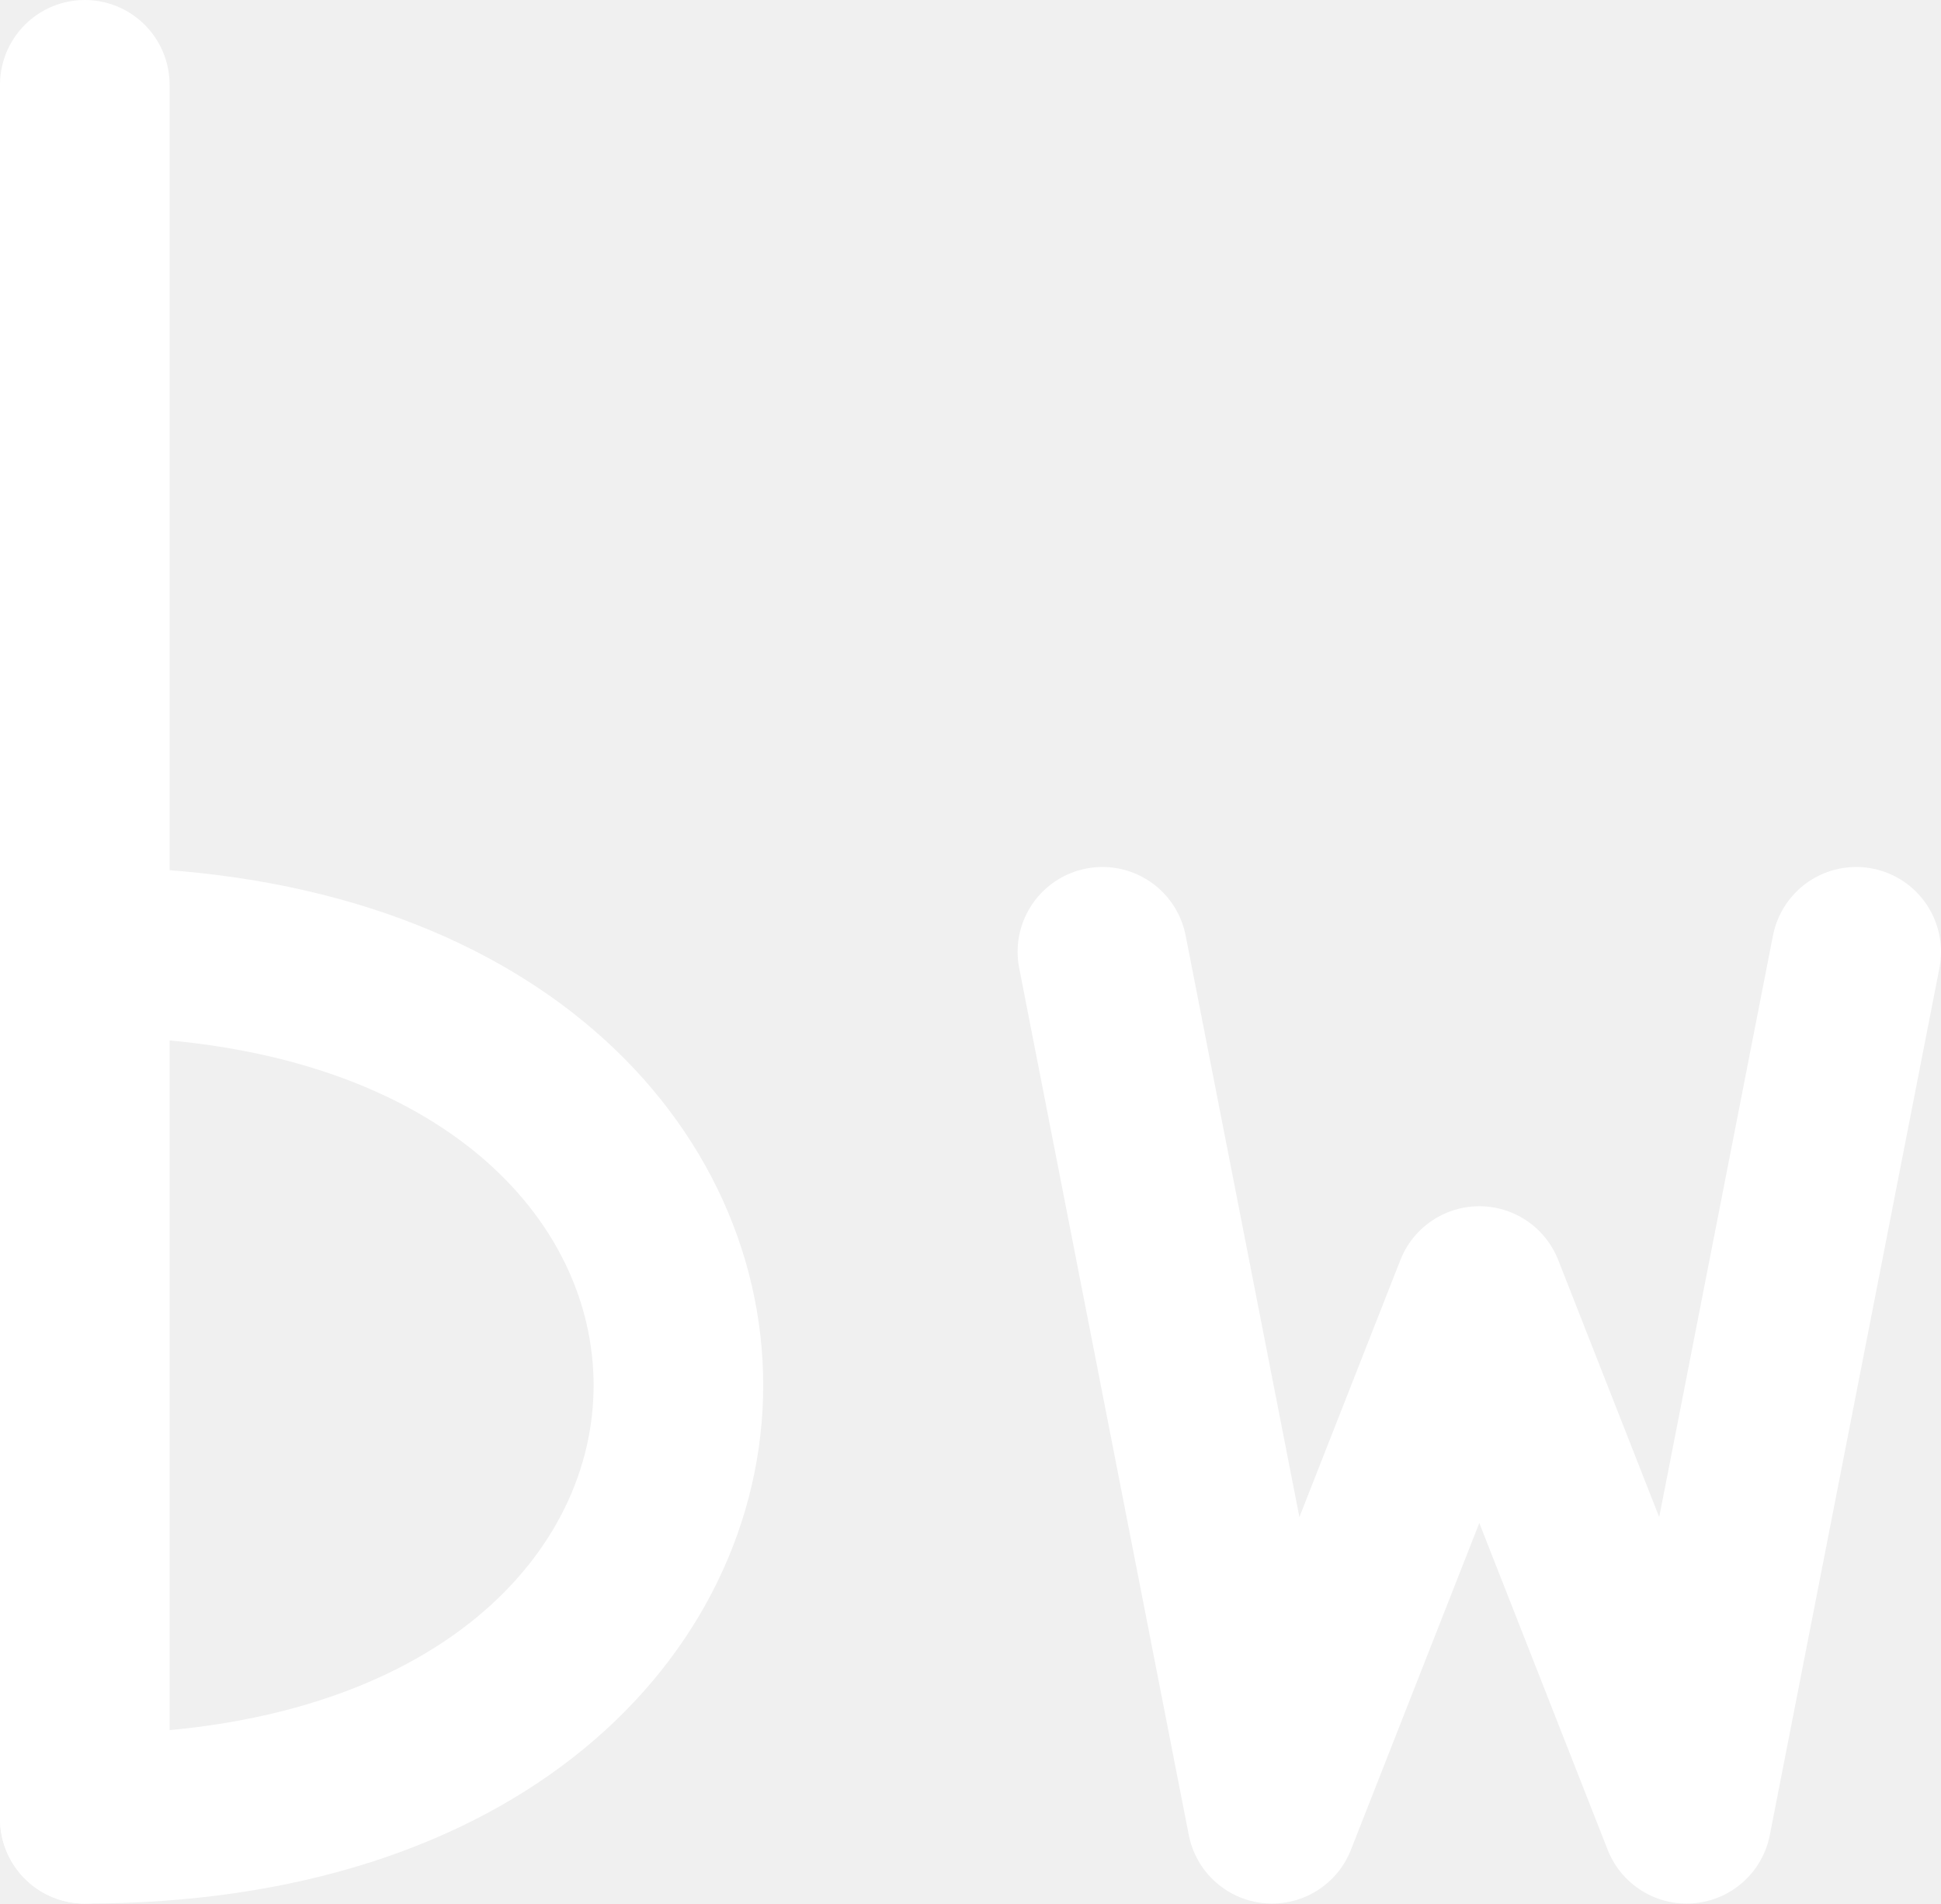
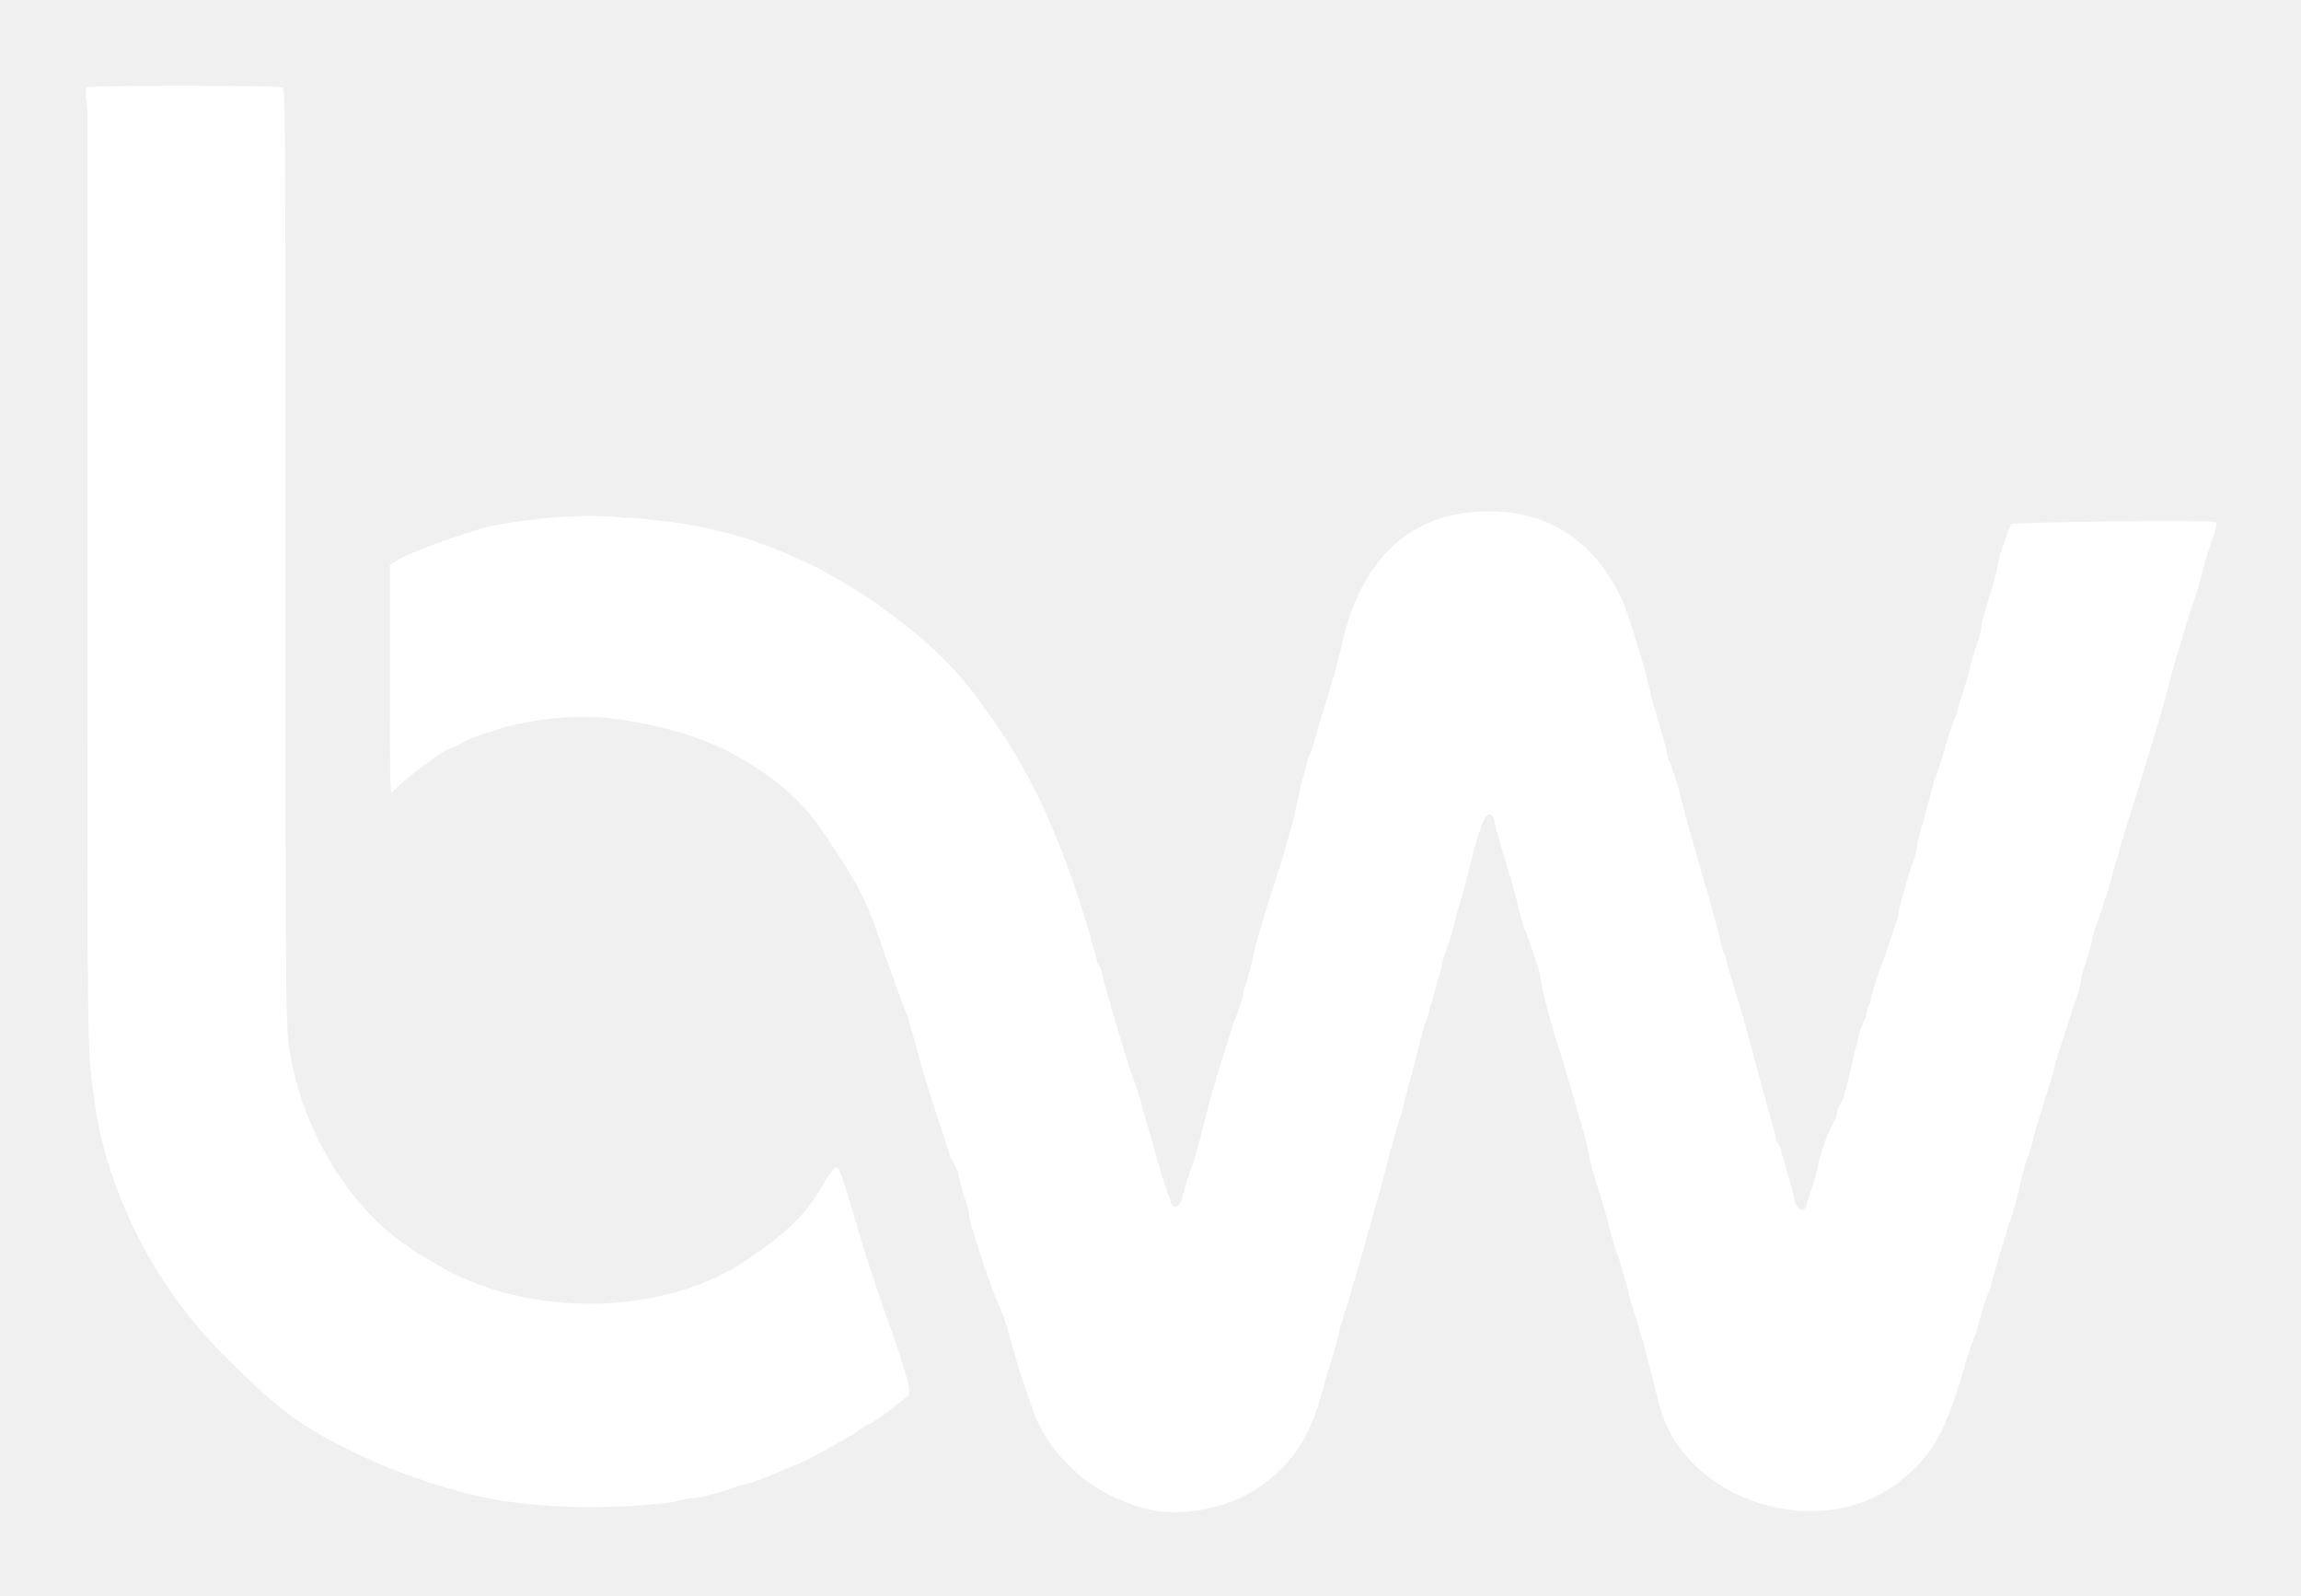
- <svg xmlns="http://www.w3.org/2000/svg" viewBox="0 0 103 101" width="103" height="101" role="img" aria-label="bw">
-   <g transform="translate(-11.5 4.5)" fill="none" stroke="#ffffff" stroke-width="9" stroke-linecap="round" stroke-linejoin="round">
-     <path d="M 16 0 L 16 92" />
-     <path d="M 16 46 C 58 46 58 92 16 92" />
-     <path d="M 70 46 L 79 92 L 90 64 L 101 92 L 110 46" />
-   </g>
+ <svg xmlns="http://www.w3.org/2000/svg" viewBox="0 0 1080 749" width="1080" height="749" role="img" aria-label="bw">
+   <path transform="translate(40.0 40.0) scale(1)" fill="#ffffff" fill-rule="evenodd" d="M 502 669 C 477 664 456 648 446 625 C 444 620 444 619 438 602 C 434 587 432 580 429 573 C 425 564 419 546 415 532 C 415 529 414 525 413 523 C 412 521 411 516 410 512 C 409 508 407 504 406 503 C 405 499 397 476 393 462 C 391 455 388 444 386 437 C 383 430 379 418 376 410 C 367 383 364 377 350 356 C 341 342 336 337 327 329 C 304 311 284 303 253 298 C 230 294 200 298 178 308 C 175 310 172 311 172 311 C 170 311 156 321 148 328 C 146 330 144 332 144 332 C 143 332 143 325 143 278 L 143 225 L 145 224 C 150 220 175 211 190 207 C 210 203 235 201 253 203 C 256 203 261 203 265 204 C 279 205 294 208 308 212 C 321 216 340 224 350 230 C 366 239 376 246 393 260 C 402 268 411 277 419 288 C 443 320 457 350 472 400 C 473 405 475 410 475 412 C 476 413 477 415 477 416 C 478 421 483 438 490 461 C 492 466 495 475 496 479 C 497 484 501 495 503 504 C 506 513 508 521 509 522 C 510 529 514 528 516 518 C 517 514 519 509 520 506 C 522 500 525 488 528 476 C 532 462 535 453 539 440 C 542 433 544 426 544 424 C 545 422 546 419 546 417 C 547 415 548 410 549 405 C 553 391 555 384 559 372 C 565 354 568 341 571 327 C 572 324 573 319 574 316 C 575 314 577 308 578 304 C 579 300 582 291 584 284 C 586 278 588 270 589 266 C 598 222 622 200 659 200 C 685 200 705 212 718 235 C 723 244 724 248 732 274 C 733 279 735 285 735 287 C 736 291 741 306 743 316 C 745 320 746 325 747 327 C 752 347 759 371 763 384 C 764 389 766 395 767 399 C 767 401 768 404 769 407 C 770 409 771 414 772 417 C 776 431 777 433 780 444 C 787 471 793 491 794 496 C 795 497 796 499 796 500 C 796 502 798 506 799 511 C 800 515 802 520 802 522 C 803 528 807 530 808 525 C 812 513 813 509 814 504 C 815 500 817 495 818 492 C 819 490 821 486 822 484 C 822 482 823 479 824 478 C 826 474 828 465 830 456 C 831 452 832 447 833 444 C 834 441 836 437 836 436 C 836 435 837 432 838 430 C 838 428 840 422 842 416 C 844 411 846 405 847 402 C 849 396 850 393 851 390 C 851 387 855 373 857 367 C 858 365 860 359 860 355 C 863 345 866 333 868 326 C 869 323 871 318 872 314 C 873 311 875 303 878 296 C 880 289 883 280 884 276 C 885 271 887 265 888 262 C 889 259 890 256 890 254 C 890 252 892 246 894 239 C 896 233 898 226 898 223 C 901 214 903 207 904 206 C 905 205 995 204 999 205 C 1001 205 1001 206 996 220 C 993 231 992 236 988 247 C 985 257 981 270 979 277 C 978 283 974 296 964 329 C 960 342 955 357 954 362 C 952 367 951 373 950 376 C 949 379 946 389 943 397 C 941 406 938 415 937 418 C 937 421 935 428 933 433 C 930 443 928 448 925 458 C 924 462 922 470 920 475 C 919 480 916 487 915 492 C 914 497 912 503 911 505 C 910 508 908 517 906 525 C 900 544 898 550 894 565 C 891 572 889 580 888 584 C 887 587 885 592 884 595 C 873 633 868 642 852 655 C 815 685 751 665 739 620 C 735 604 732 593 731 589 C 730 587 729 582 728 579 C 727 576 725 570 724 565 C 723 561 721 555 720 551 C 717 544 715 534 712 524 C 711 520 709 515 708 511 C 707 508 706 503 705 498 C 700 479 696 467 693 456 C 689 444 683 423 683 418 C 682 414 678 402 676 397 C 674 392 673 387 671 379 C 668 369 667 365 665 359 C 664 355 663 351 662 349 C 661 339 657 340 654 352 C 652 357 650 367 647 378 C 646 381 645 385 644 388 C 642 397 639 406 637 411 C 637 414 635 419 634 423 C 633 427 632 431 631 433 C 631 435 630 437 630 438 C 629 439 628 443 627 447 C 621 471 620 473 618 482 C 616 487 611 506 608 518 C 604 531 600 547 596 560 C 594 567 592 574 591 576 C 591 577 590 580 589 583 C 588 589 585 598 582 608 C 576 632 569 644 555 655 C 542 666 520 672 502 669 Z M 223 667 C 220 667 207 666 200 665 C 183 663 160 656 140 648 C 102 631 93 624 64 595 C 32 563 9 517 4 474 C 1 453 1 460 1 234 C 1 117 1 17 1 11 C 0 5 0 1 1 1 C 1 -0 89 -0 92 1 C 94 1 94 -10 94 221 C 94 456 94 443 97 459 C 104 494 126 529 153 546 C 155 548 159 550 161 551 C 202 578 267 579 308 553 C 329 539 339 530 348 513 C 353 506 353 506 356 515 C 360 527 364 542 367 551 C 369 557 374 573 379 586 C 388 613 388 614 385 616 C 384 617 381 619 379 621 C 376 623 372 626 369 628 C 366 629 362 632 361 633 C 355 636 344 643 337 646 C 320 653 320 654 305 658 C 300 660 292 662 287 663 C 284 663 279 664 276 665 C 262 667 236 668 223 667 Z" />
</svg>
